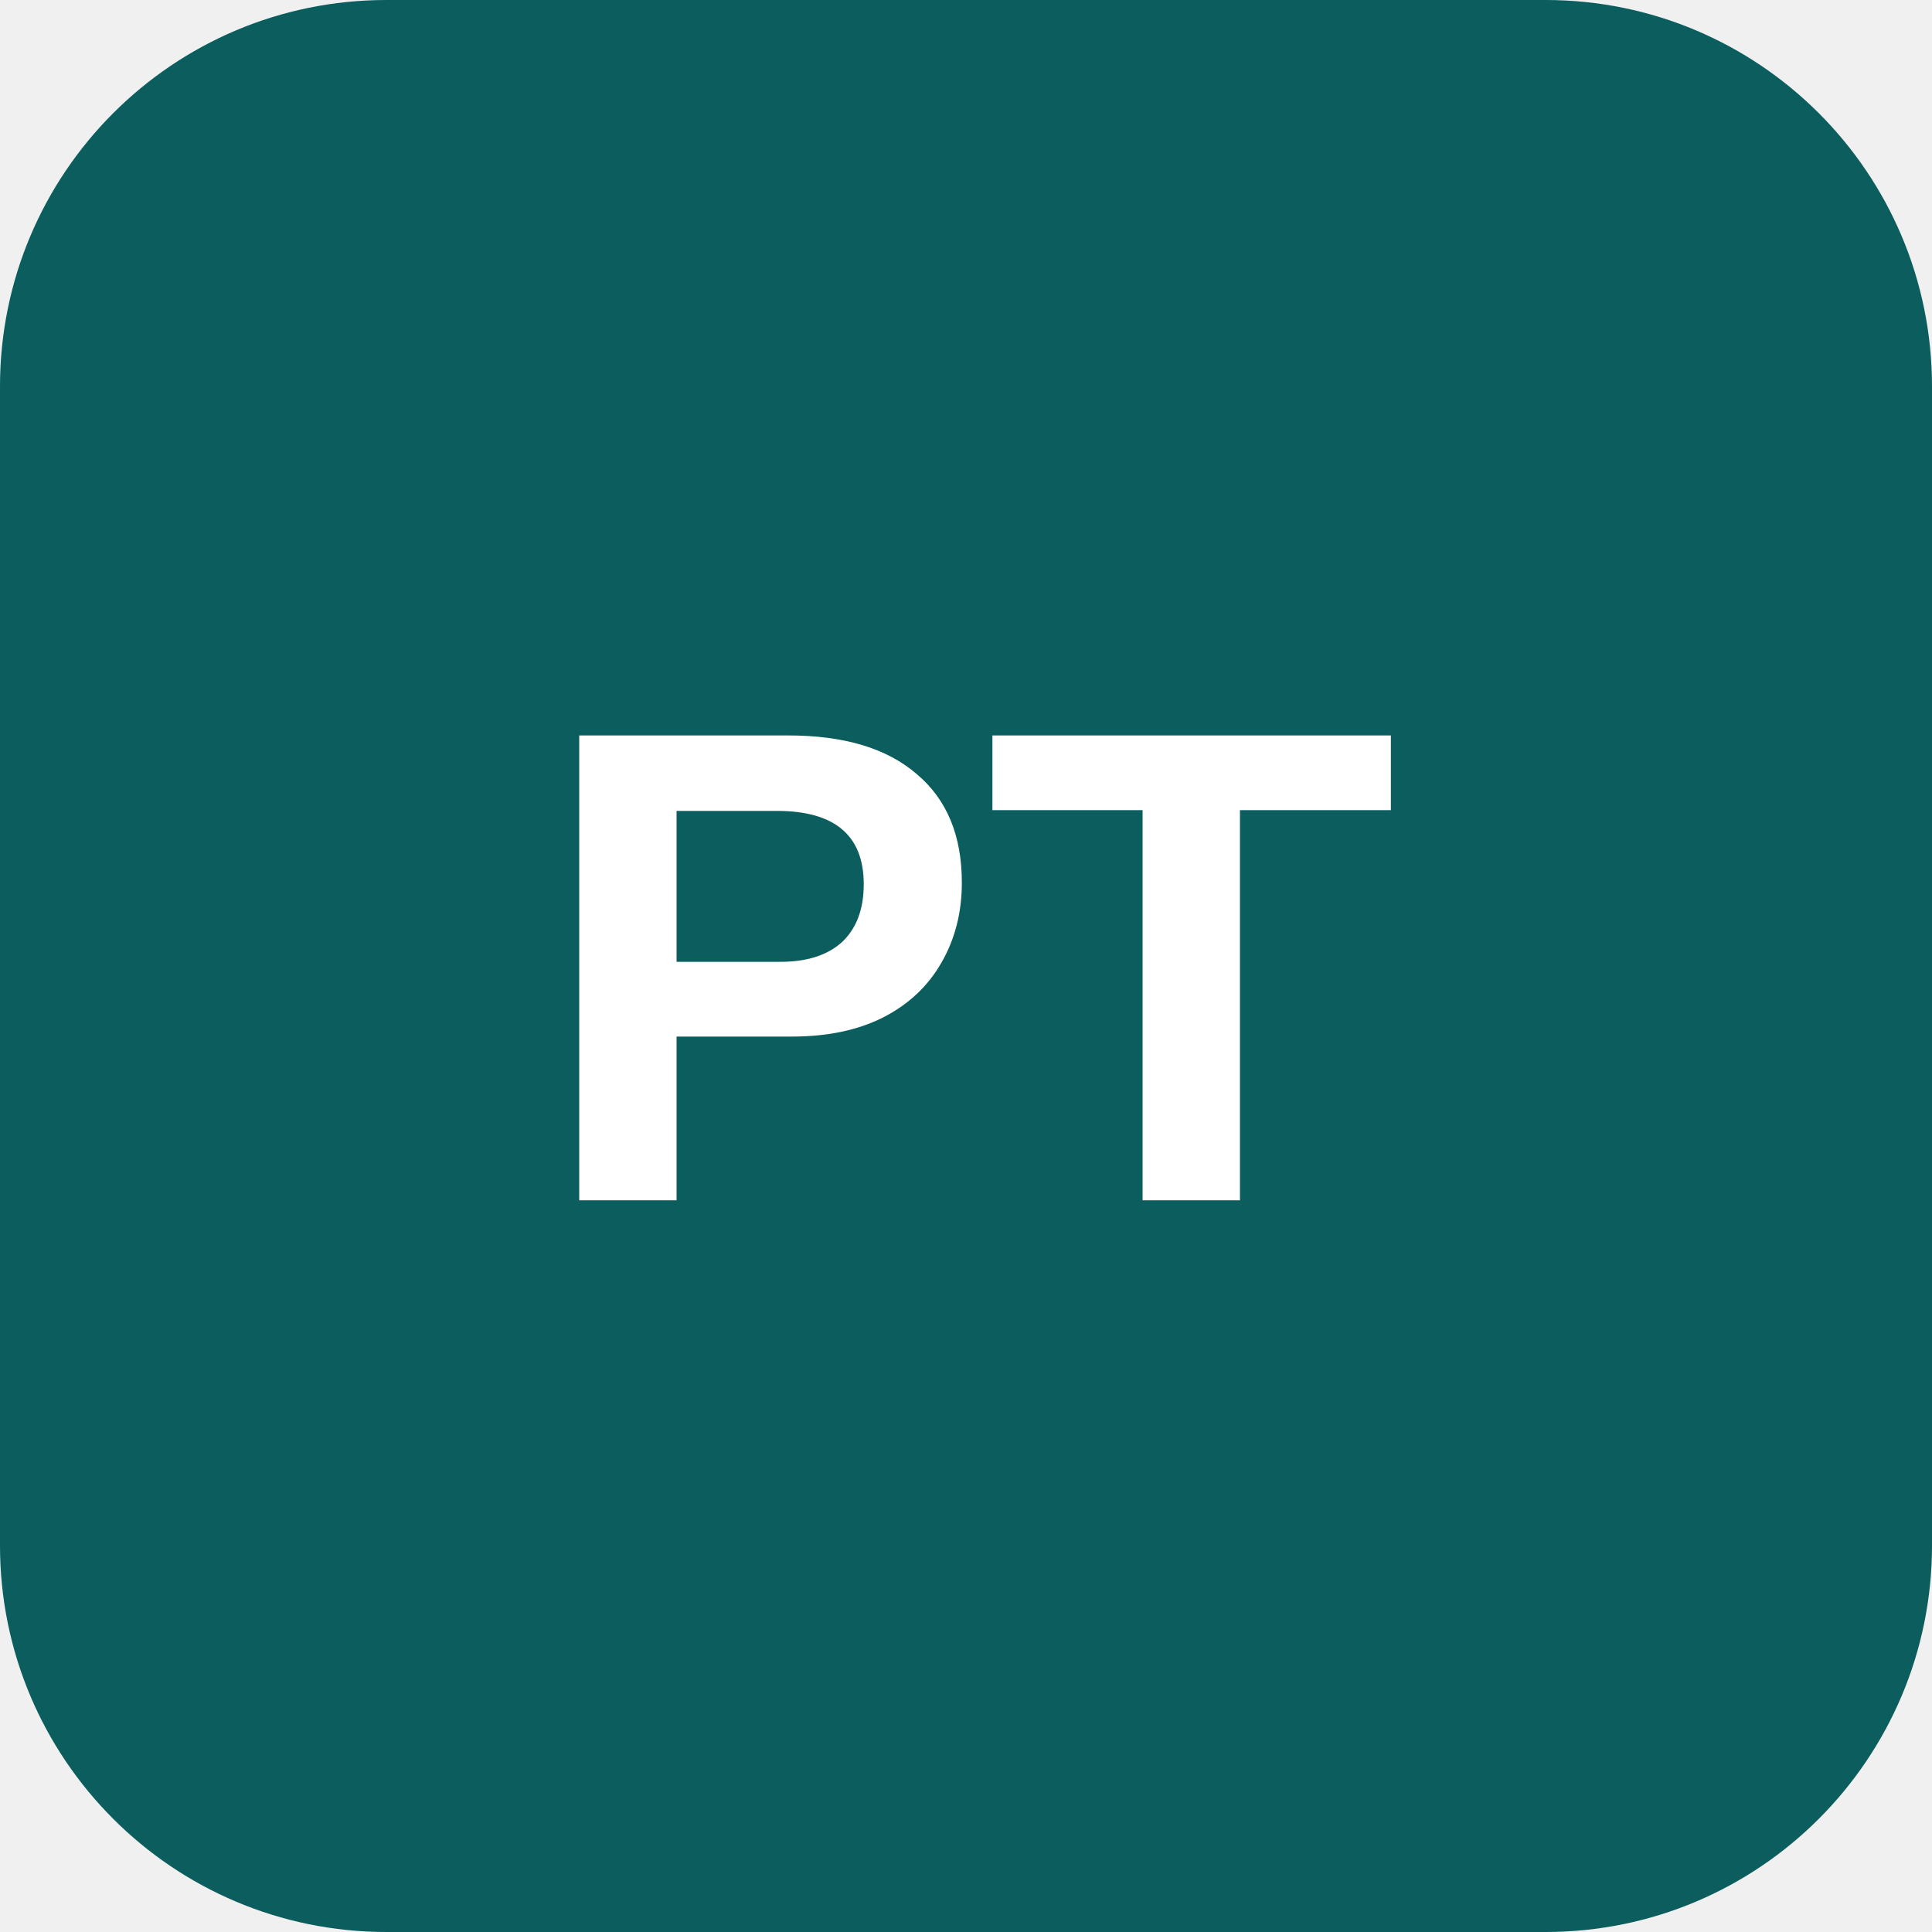
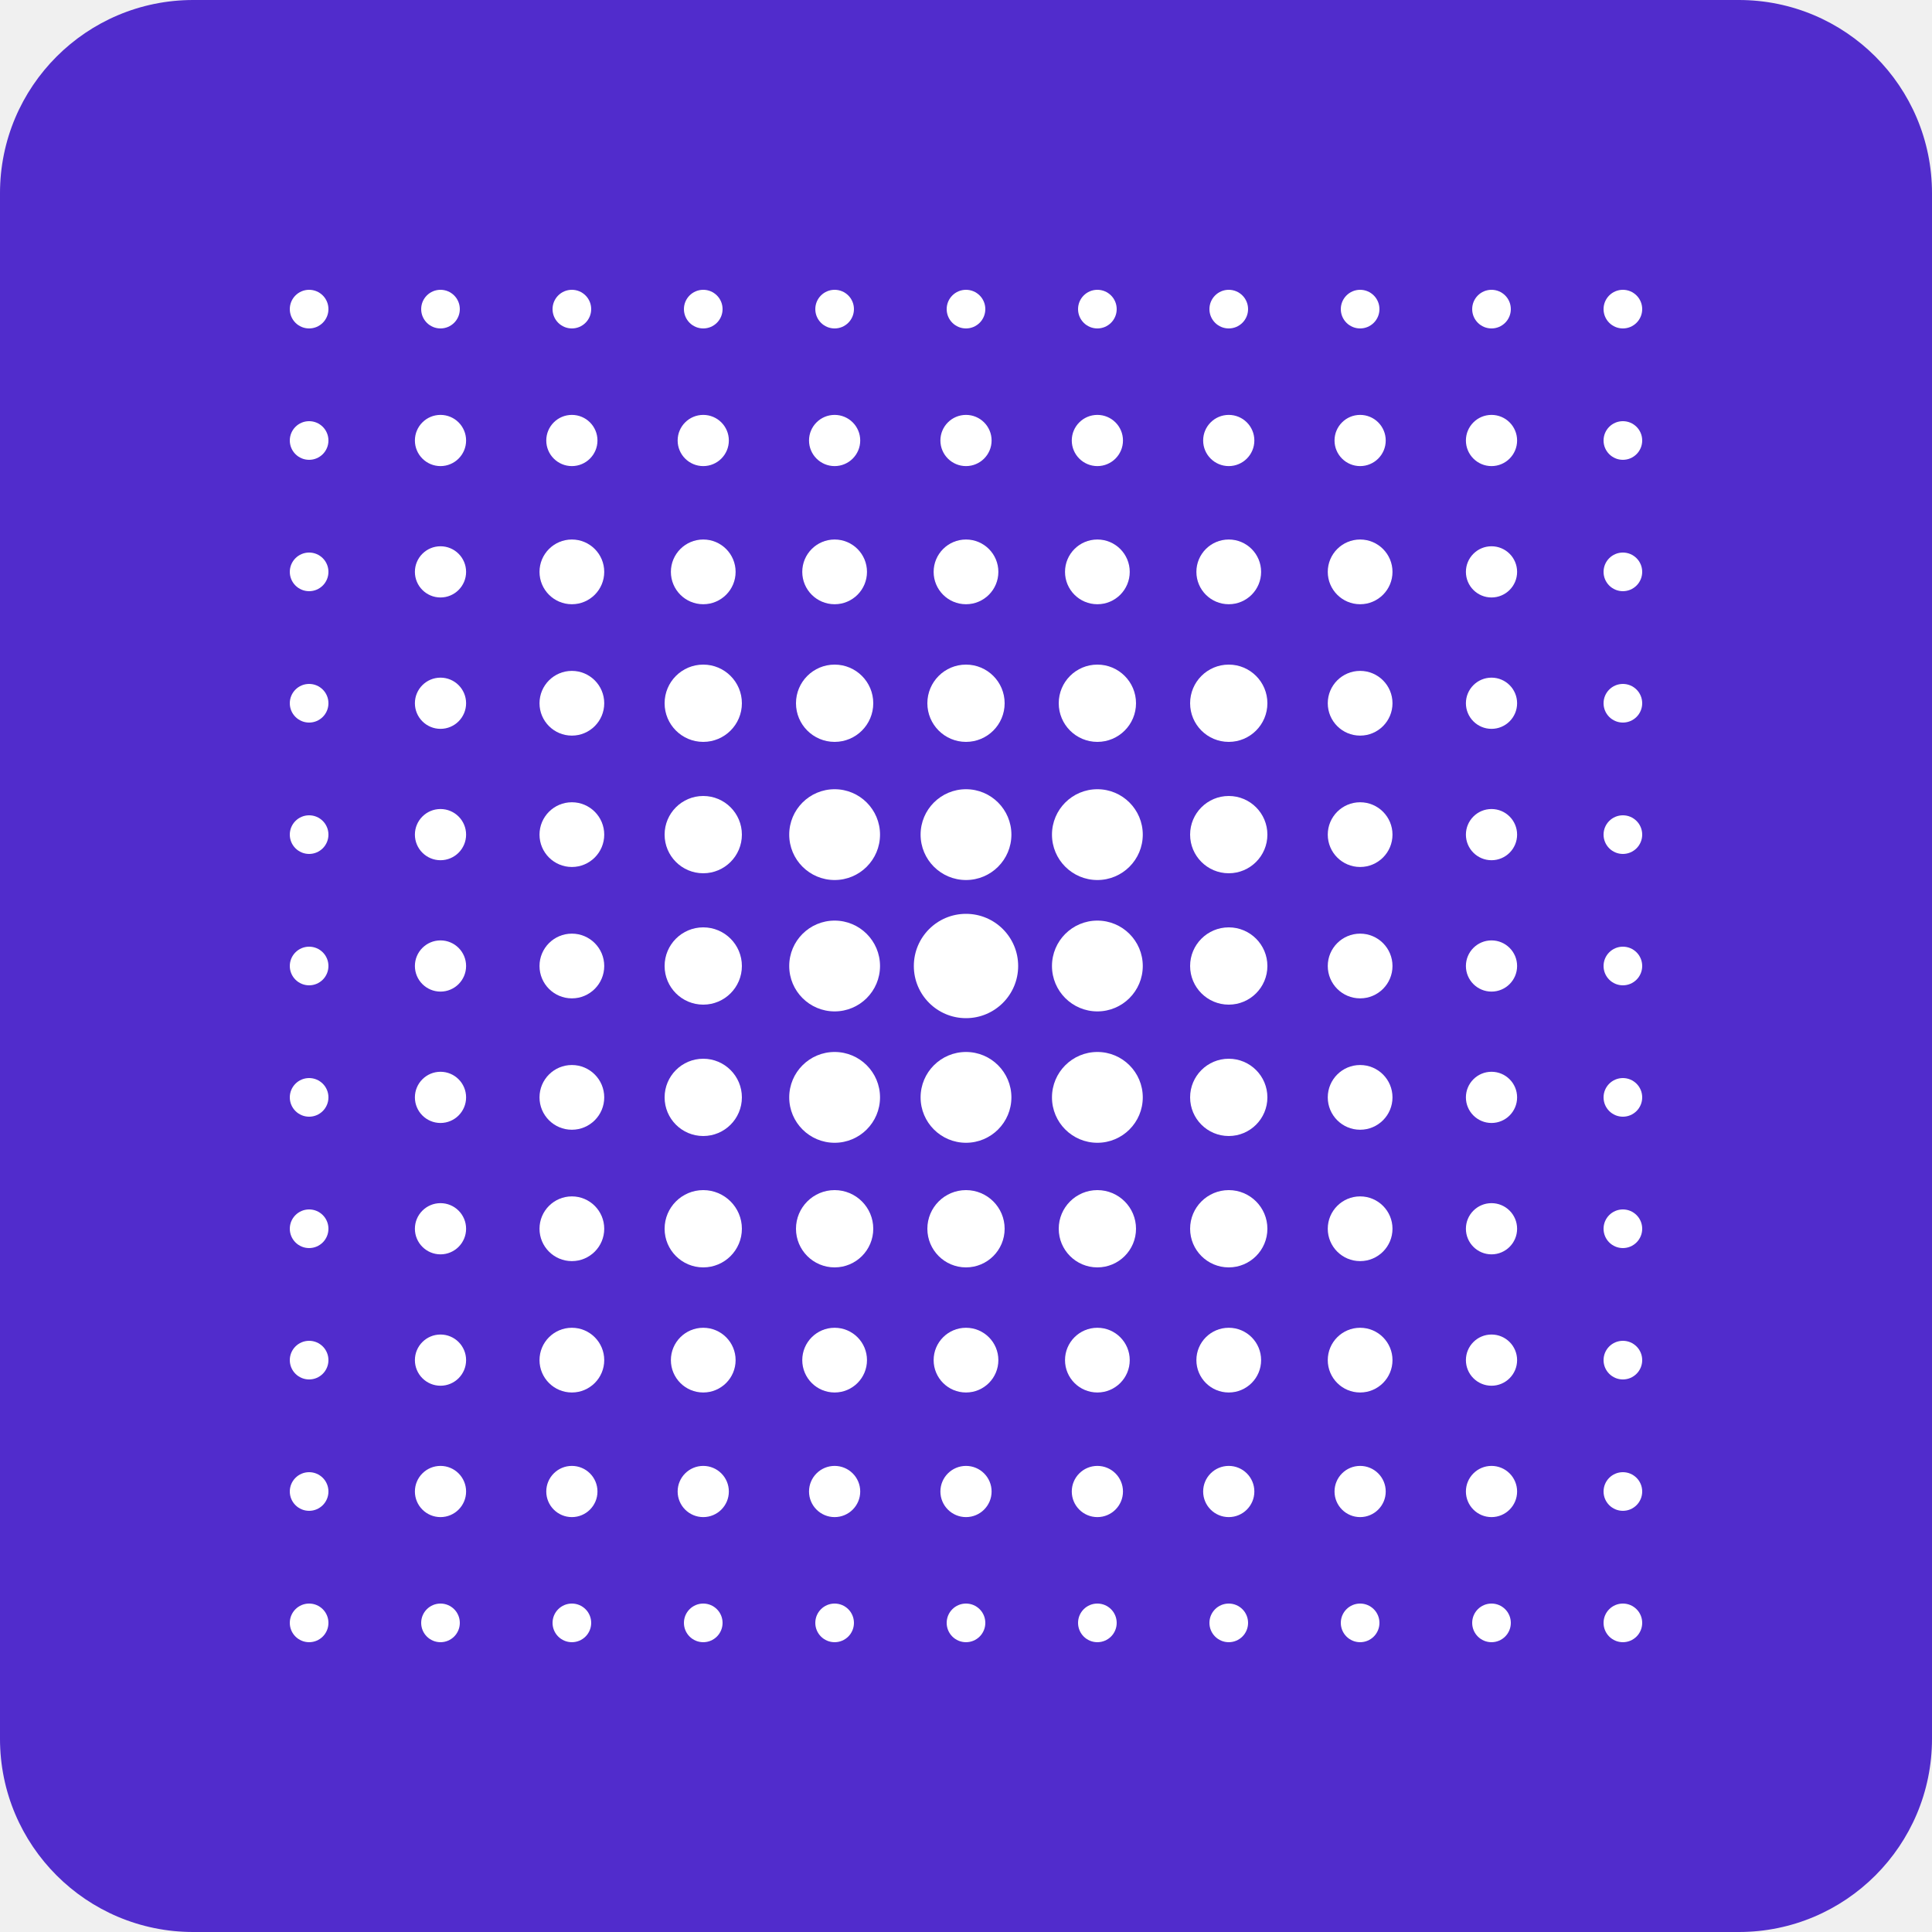
<svg xmlns="http://www.w3.org/2000/svg" width="40" height="40" viewBox="0 0 40 40" fill="none">
-   <rect x="0" y="0" width="40" height="40" rx="8" fill="#0B5D5E" />
-   <text x="20" y="20" fill="#FFFFFF" font-family="Arial, sans-serif" font-weight="700" font-size="14" text-anchor="middle" dominant-baseline="central">PT</text>
+   <rect width="40" height="40" rx="4" fill="#512CCC" />
+   <g fill="white">
+     <circle cx="6.4" cy="6.4" r="0.4" />
+     <circle cx="9.12" cy="6.4" r="0.4" />
+     <circle cx="11.84" cy="6.4" r="0.4" />
+     <circle cx="14.56" cy="6.4" r="0.4" />
+     <circle cx="17.28" cy="6.4" r="0.4" />
+     <circle cx="20" cy="6.4" r="0.4" />
+     <circle cx="22.72" cy="6.4" r="0.4" />
+     <circle cx="25.44" cy="6.4" r="0.4" />
+     <circle cx="28.16" cy="6.4" r="0.4" />
+     <circle cx="30.88" cy="6.4" r="0.4" />
+     <circle cx="33.6" cy="6.4" r="0.4" />
+     <circle cx="6.4" cy="9.12" r="0.4" />
+     <circle cx="9.12" cy="9.12" r="0.53" />
+     <circle cx="11.84" cy="9.12" r="0.53" />
+     <circle cx="14.56" cy="9.12" r="0.53" />
+     <circle cx="17.28" cy="9.12" r="0.53" />
+     <circle cx="20" cy="9.12" r="0.53" />
+     <circle cx="22.72" cy="9.12" r="0.53" />
+     <circle cx="25.44" cy="9.12" r="0.53" />
+     <circle cx="28.16" cy="9.12" r="0.53" />
+     <circle cx="30.88" cy="9.12" r="0.53" />
+     <circle cx="33.6" cy="9.12" r="0.4" />
+     <circle cx="6.4" cy="11.84" r="0.4" />
+     <circle cx="9.12" cy="11.84" r="0.53" />
+     <circle cx="11.84" cy="11.84" r="0.67" />
+     <circle cx="14.56" cy="11.84" r="0.67" />
+     <circle cx="17.28" cy="11.84" r="0.67" />
+     <circle cx="20" cy="11.84" r="0.67" />
+     <circle cx="22.72" cy="11.84" r="0.67" />
+     <circle cx="25.44" cy="11.84" r="0.67" />
+     <circle cx="28.16" cy="11.84" r="0.67" />
+     <circle cx="30.88" cy="11.84" r="0.53" />
+     <circle cx="33.6" cy="11.84" r="0.4" />
+     <circle cx="6.4" cy="14.56" r="0.4" />
+     <circle cx="9.12" cy="14.56" r="0.53" />
+     <circle cx="11.84" cy="14.56" r="0.67" />
+     <circle cx="14.56" cy="14.56" r="0.8" />
+     <circle cx="17.28" cy="14.56" r="0.8" />
+     <circle cx="20" cy="14.56" r="0.8" />
+     <circle cx="22.72" cy="14.56" r="0.8" />
+     <circle cx="25.44" cy="14.56" r="0.8" />
+     <circle cx="28.16" cy="14.56" r="0.67" />
+     <circle cx="30.88" cy="14.56" r="0.53" />
+     <circle cx="33.6" cy="14.56" r="0.4" />
+     <circle cx="6.4" cy="17.28" r="0.4" />
+     <circle cx="9.12" cy="17.28" r="0.53" />
+     <circle cx="11.84" cy="17.28" r="0.67" />
+     <circle cx="14.56" cy="17.28" r="0.8" />
+     <circle cx="17.28" cy="17.28" r="0.94" />
+     <circle cx="20" cy="17.28" r="0.94" />
+     <circle cx="22.72" cy="17.28" r="0.94" />
+     <circle cx="25.44" cy="17.28" r="0.8" />
+     <circle cx="28.16" cy="17.28" r="0.67" />
+     <circle cx="30.88" cy="17.28" r="0.53" />
+     <circle cx="33.6" cy="17.28" r="0.4" />
+     <circle cx="6.4" cy="20" r="0.4" />
+     <circle cx="9.12" cy="20" r="0.53" />
+     <circle cx="11.84" cy="20" r="0.67" />
+     <circle cx="14.56" cy="20" r="0.8" />
+     <circle cx="17.28" cy="20" r="0.94" />
+     <circle cx="20" cy="20" r="1.08" />
+     <circle cx="22.72" cy="20" r="0.94" />
+     <circle cx="25.44" cy="20" r="0.8" />
+     <circle cx="28.16" cy="20" r="0.67" />
+     <circle cx="30.88" cy="20" r="0.53" />
+     <circle cx="33.6" cy="20" r="0.4" />
+     <circle cx="6.4" cy="22.72" r="0.4" />
+     <circle cx="9.12" cy="22.72" r="0.53" />
+     <circle cx="11.84" cy="22.72" r="0.67" />
+     <circle cx="14.56" cy="22.72" r="0.8" />
+     <circle cx="17.28" cy="22.72" r="0.94" />
+     <circle cx="20" cy="22.72" r="0.94" />
+     <circle cx="22.72" cy="22.72" r="0.94" />
+     <circle cx="25.44" cy="22.72" r="0.8" />
+     <circle cx="28.16" cy="22.72" r="0.67" />
+     <circle cx="30.88" cy="22.72" r="0.53" />
+     <circle cx="33.6" cy="22.72" r="0.4" />
+     <circle cx="6.4" cy="25.44" r="0.4" />
+     <circle cx="9.12" cy="25.44" r="0.53" />
+     <circle cx="11.84" cy="25.44" r="0.67" />
+     <circle cx="14.56" cy="25.44" r="0.8" />
+     <circle cx="17.28" cy="25.44" r="0.8" />
+     <circle cx="20" cy="25.44" r="0.8" />
+     <circle cx="22.72" cy="25.44" r="0.8" />
+     <circle cx="25.44" cy="25.44" r="0.8" />
+     <circle cx="28.16" cy="25.44" r="0.67" />
+     <circle cx="30.88" cy="25.44" r="0.53" />
+     <circle cx="33.6" cy="25.44" r="0.4" />
+     <circle cx="6.4" cy="28.16" r="0.4" />
+     <circle cx="9.12" cy="28.16" r="0.53" />
+     <circle cx="11.84" cy="28.16" r="0.67" />
+     <circle cx="14.56" cy="28.16" r="0.67" />
+     <circle cx="17.28" cy="28.16" r="0.67" />
+     <circle cx="20" cy="28.16" r="0.67" />
+     <circle cx="22.72" cy="28.16" r="0.67" />
+     <circle cx="25.44" cy="28.16" r="0.67" />
+     <circle cx="28.16" cy="28.16" r="0.67" />
+     <circle cx="30.88" cy="28.16" r="0.53" />
+     <circle cx="33.6" cy="28.16" r="0.4" />
+     <circle cx="6.4" cy="30.88" r="0.4" />
+     <circle cx="9.12" cy="30.88" r="0.53" />
+     <circle cx="11.84" cy="30.88" r="0.53" />
+     <circle cx="14.56" cy="30.88" r="0.53" />
+     <circle cx="17.28" cy="30.88" r="0.53" />
+     <circle cx="20" cy="30.88" r="0.53" />
+     <circle cx="22.72" cy="30.88" r="0.53" />
+     <circle cx="25.44" cy="30.88" r="0.53" />
+     <circle cx="28.16" cy="30.88" r="0.53" />
+     <circle cx="30.88" cy="30.88" r="0.53" />
+     <circle cx="33.6" cy="30.88" r="0.4" />
+     <circle cx="6.4" cy="33.6" r="0.4" />
+     <circle cx="9.12" cy="33.6" r="0.4" />
+     <circle cx="11.84" cy="33.6" r="0.4" />
+     <circle cx="14.56" cy="33.6" r="0.4" />
+     <circle cx="17.28" cy="33.6" r="0.4" />
+     <circle cx="20" cy="33.6" r="0.4" />
+     <circle cx="22.72" cy="33.6" r="0.4" />
+     <circle cx="25.44" cy="33.6" r="0.4" />
+     <circle cx="28.16" cy="33.6" r="0.4" />
+     <circle cx="30.88" cy="33.6" r="0.4" />
+     <circle cx="33.6" cy="33.6" r="0.4" />
+   </g>
</svg>
